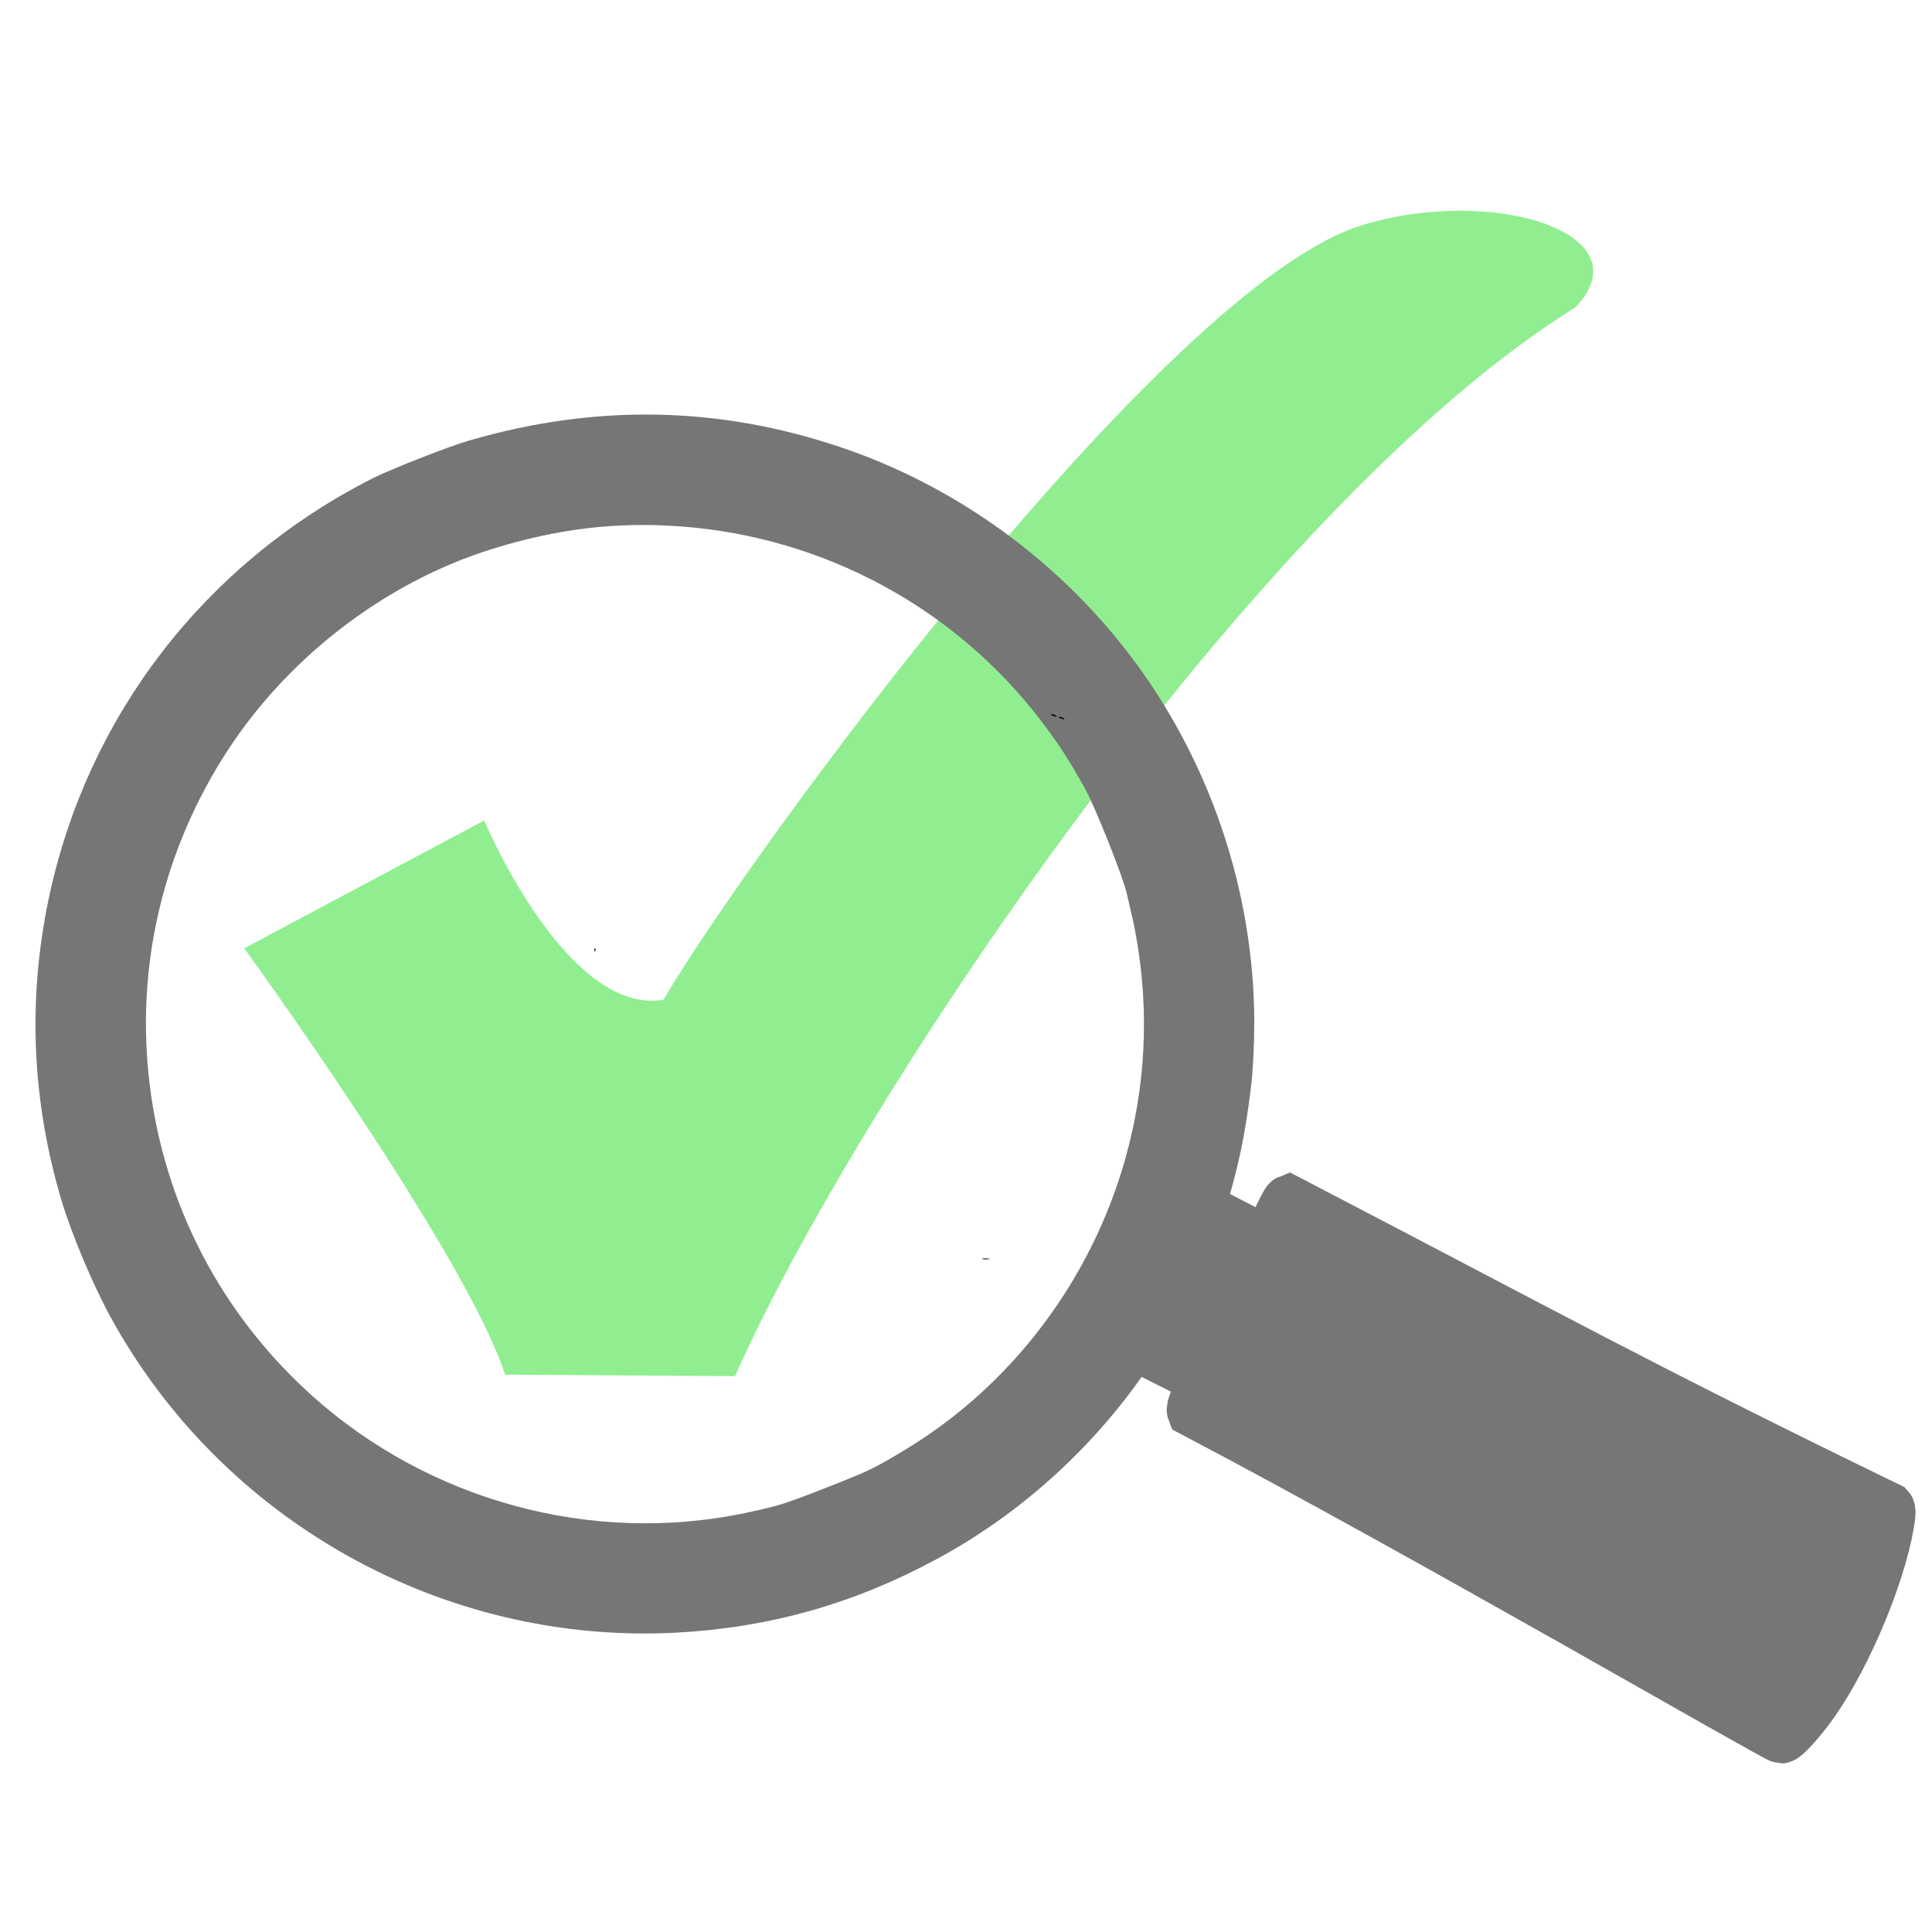
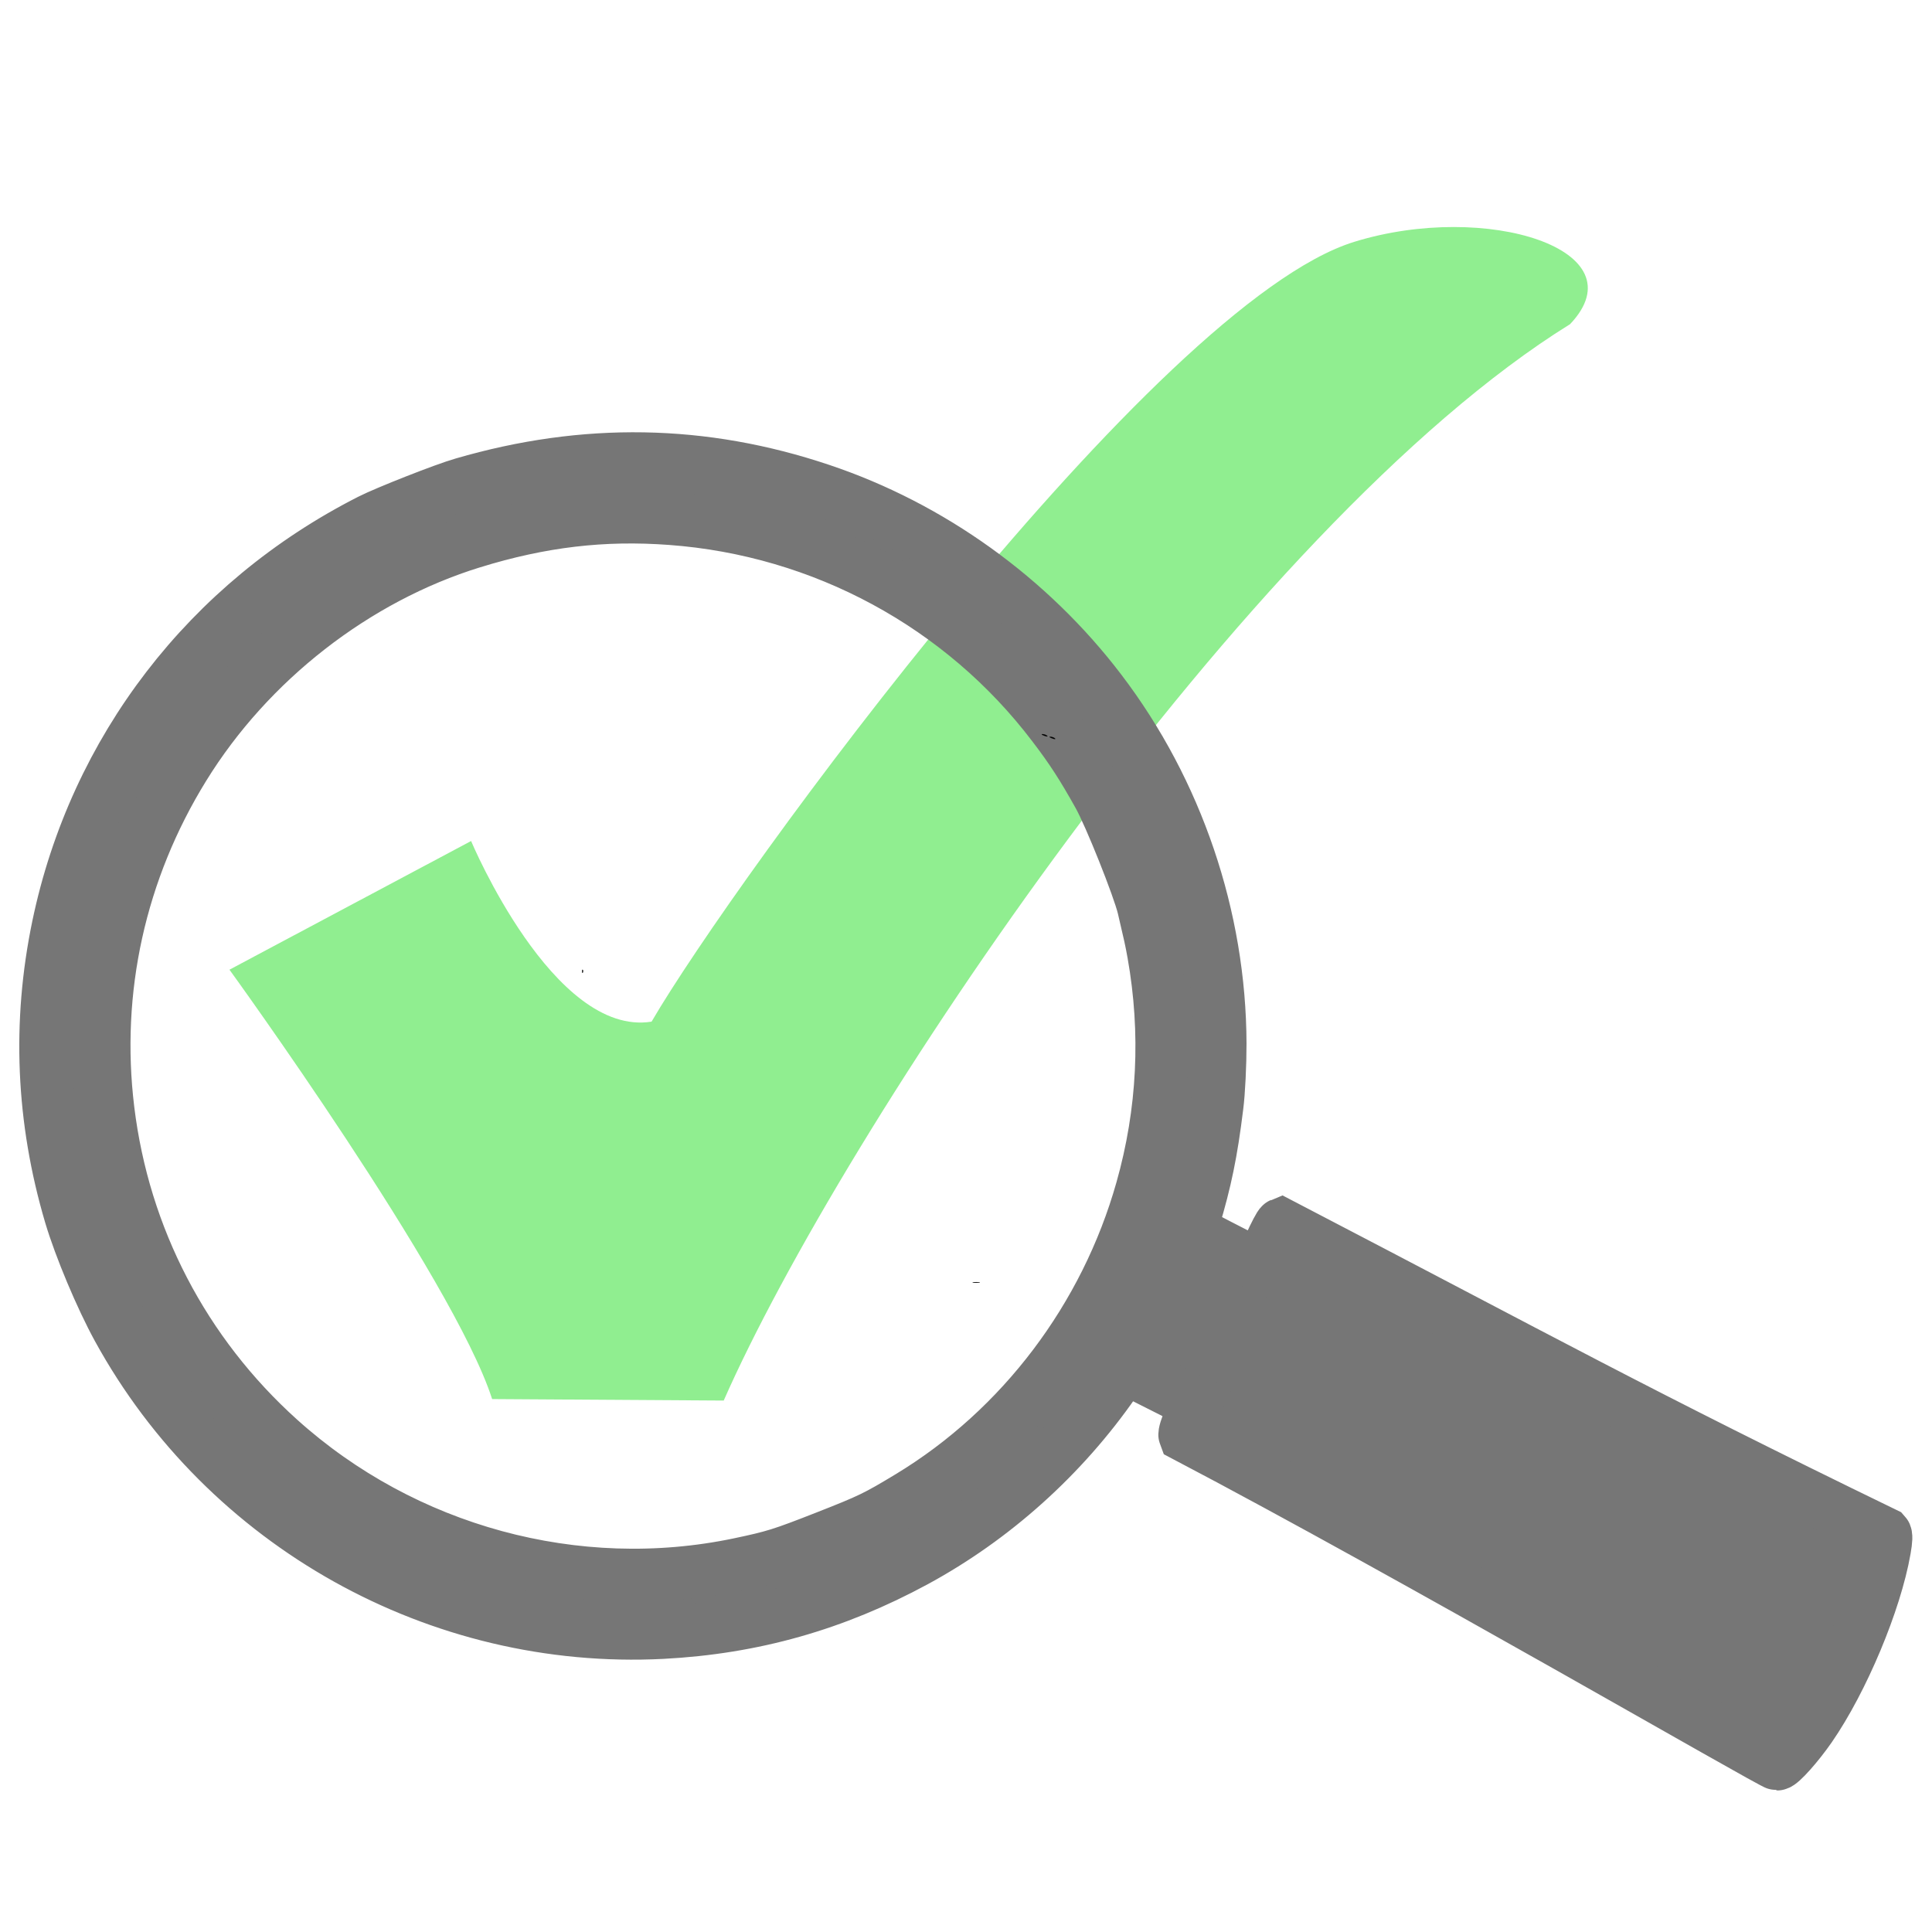
- <svg xmlns="http://www.w3.org/2000/svg" version="1.0" width="1495.317pt" height="1495.317pt" viewBox="0 0 1495.317 1495.317" preserveAspectRatio="xMidYMid meet" id="svg38">
+ <svg xmlns="http://www.w3.org/2000/svg" version="1.0" width="50" height="50" viewBox="0 0 37.5 37.5" preserveAspectRatio="xMidYMid meet" id="svg38">
  <defs id="defs42" />
-   <g transform="matrix(0.1,0,0,-0.1,354.5002,1845.271)" id="g36" style="fill:#000000;stroke:none">
-     <path d="m -1654.71,11113.376 c 0,0 1720.06,-2371.595 2019.079,-3300.415 l 1779.89,-11.396 c 907.702,2060.453 4006.084,6722.513 6505.409,8273.541 542.563,571.174 -641.265,946.302 -1657.56,633.242 C 5460.4,16236.512 2220.19,11797.089 1589.859,10714.002 835.072,10593.236 202.536,12102.423 202.536,12102.423 Z" style="fill:#90ee90;fill-opacity:1;fill-rule:evenodd;stroke:none;stroke-width:33.783;stroke-linecap:butt;stroke-linejoin:miter;stroke-miterlimit:4;stroke-dasharray:none;stroke-opacity:1" id="check" />
-     <path d="m -570.656,14568.858 c -1245.96,-632.669 -2117.049,-1764.799 -2400.321,-3121.065 -154.435,-741.864 -123.352,-1485.402 94.91,-2222.987 73.88,-247.746 234.275,-630.156 364.904,-868.442 828.838,-1512.032 2463.599,-2425.563 4182.412,-2337.648 697.342,36.224 1326.308,214.225 1945.703,550.083 602.046,326.73 1133.564,803.694 1530.252,1375.453 l 78.156,112.028 420.35,-211.972 134.456,-61.224 -50.237,-115.034 c -29.406,-67.337 -46.068,-122.701 -41.327,-134.793 1759.164,-923.723 4515.757,-2525.292 4553.141,-2525.749 27.741,0.413 156.977,145.257 251.377,281.094 251.542,363.706 503.105,964.601 573.613,1368.947 12.969,73.68 14.217,109.049 4.041,120.174 -1931.973,938.162 -2605.03,1317.184 -4642.799,2377.82 -9.07,-3.556 -46.756,-76.464 -85.53,-161.425 l -69.011,-156.112 -111.615,50.414 c -61.113,28.359 -405.709,207.248 -412.901,213.729 -10.393,8.715 -8.613,33.828 7.831,86.781 90.52,302.901 135.212,518.074 179.065,874.762 13.998,106.639 24.329,323.455 24.005,481.45 -2.791,970.882 -331.429,1939.58 -920.705,2713.075 -542.254,712.874 -1304.539,1260.419 -2147.639,1542.585 -905.26,304.3 -1814.713,319.783 -2751.671,46.607 -140.175,-39.846 -584.196,-215.095 -710.462,-278.552 z m 782.37,-168.783 c 527.956,162.814 1004.532,219.449 1527.888,180.481 1166.058,-85.784 2238.875,-666.213 2939.877,-1591.23 138.656,-181.657 221.792,-310.67 346.495,-533.839 87.58,-155.177 309.096,-711.275 345.442,-863.285 50.192,-214.013 58.191,-249.245 76.974,-353.496 108.391,-608.588 77.856,-1221.652 -89.826,-1814.077 -277.909,-984.438 -923.169,-1838.516 -1784.45,-2361.059 -257.552,-155.623 -302.328,-177.829 -648.993,-313.745 -338.603,-132.755 -393.593,-149.665 -663.132,-206.511 -1250.852,-261.376 -2574.428,98.658 -3531.949,960.308 -734.969,661.73 -1198.627,1550.748 -1318.134,2531.68 -112.675,921.989 90.203,1839.805 581.496,2635.843 501.668,814.054 1320.317,1451.263 2218.312,1728.929 z" id="path4" style="fill:#767676;fill-opacity:1;stroke:#767676;stroke-width:405.912;stroke-miterlimit:4;stroke-dasharray:none;stroke-opacity:1" />
-     <path d="m 4600,12915 c 27,-12 43,-12 25,0 -8,5 -22,9 -30,9 -10,0 -8,-3 5,-9 z" id="path8" style="stroke:#000000;stroke-opacity:1" />
-     <path d="m 4660,12895 c 27,-12 43,-12 25,0 -8,5 -22,9 -30,9 -10,0 -8,-3 5,-9 z" id="path10" style="stroke:#000000;stroke-opacity:1" />
-     <path d="m 1056,11099 c 0,-11 3,-14 6,-6 3,7 2,16 -1,19 -3,4 -6,-2 -5,-13 z" id="path12" style="stroke:#000000;stroke-opacity:1" />
-     <path d="m 4063,8708 c 12,-2 32,-2 45,0 12,2 2,4 -23,4 -25,0 -35,-2 -22,-4 z" id="path34" style="stroke:#000000;stroke-opacity:1" />
+   <g transform="matrix(0.1,0,0,-0.1,-381.5335,1100.99)" id="g36" style="fill:#000000;stroke:none">
+     <path d="m 3859.874,10821.684 c 0,0 43.435,-59.888 50.986,-83.342 l 44.946,-0.288 c 22.922,52.031 101.163,169.758 164.276,208.925 13.701,14.424 -16.193,23.896 -41.857,15.991 -38.679,-11.915 -120.501,-124.02 -136.419,-151.371 -19.06,-3.049 -35.033,35.061 -35.033,35.061 z" style="fill:#90ee90;fill-opacity:1;fill-rule:evenodd;stroke:none;stroke-width:0.853;stroke-linecap:butt;stroke-linejoin:miter;stroke-miterlimit:4;stroke-dasharray:none;stroke-opacity:1" id="check" />
+     <path d="m 3887.249,10908.943 c -31.463,-15.976 -53.46,-44.565 -60.613,-78.814 -3.9,-18.734 -3.115,-37.51 2.397,-56.135 1.866,-6.256 5.916,-15.913 9.215,-21.93 20.93,-38.182 62.211,-61.251 105.615,-59.031 17.61,0.915 33.492,5.41 49.133,13.891 15.203,8.25 28.625,20.295 38.642,34.733 l 1.974,2.829 10.615,-5.353 3.395,-1.546 -1.268,-2.905 c -0.743,-1.7 -1.163,-3.098 -1.044,-3.404 44.423,-23.326 114.033,-63.769 114.977,-63.78 0.701,0.01 3.964,3.668 6.348,7.098 6.352,9.184 12.705,24.358 14.485,34.569 0.328,1.86 0.359,2.754 0.102,3.035 -48.787,23.69 -65.783,33.261 -117.241,60.045 -0.229,-0.09 -1.181,-1.931 -2.16,-4.077 l -1.743,-3.942 -2.819,1.273 c -1.543,0.716 -10.245,5.234 -10.427,5.397 -0.263,0.221 -0.217,0.855 0.198,2.192 2.286,7.649 3.414,13.082 4.522,22.09 0.353,2.692 0.614,8.168 0.606,12.157 -0.07,24.517 -8.369,48.979 -23.25,68.511 -13.693,18.002 -32.943,31.829 -54.233,38.954 -22.86,7.684 -45.825,8.075 -69.486,1.177 -3.54,-1.006 -14.752,-5.432 -17.941,-7.034 z m 19.757,-4.262 c 13.332,4.111 25.367,5.541 38.583,4.557 29.445,-2.166 56.536,-16.823 74.238,-40.182 3.501,-4.587 5.601,-7.845 8.75,-13.48 2.212,-3.919 7.805,-17.962 8.723,-21.8 1.268,-5.404 1.47,-6.294 1.944,-8.927 2.737,-15.368 1.966,-30.849 -2.268,-45.809 -7.018,-24.859 -23.312,-46.427 -45.061,-59.622 -6.504,-3.93 -7.635,-4.491 -16.389,-7.923 -8.55,-3.352 -9.939,-3.779 -16.746,-5.215 -31.587,-6.6 -65.01,2.492 -89.19,24.25 -18.559,16.71 -30.268,39.16 -33.286,63.931 -2.845,23.282 2.278,46.459 14.684,66.561 12.668,20.556 33.341,36.647 56.017,43.659 z" id="path4" style="fill:#767676;fill-opacity:1;stroke:#767676;stroke-width:10.25;stroke-miterlimit:4;stroke-dasharray:none;stroke-opacity:1" />
+     <path d="m 4017.82,10867.179 c 0.682,-0.303 1.086,-0.303 0.631,0 -0.202,0.127 -0.556,0.228 -0.758,0.228 -0.253,0 -0.202,-0.08 0.126,-0.228 z" id="path8" style="stroke:#000000;stroke-width:0.025;stroke-opacity:1" />
+     <path d="m 4019.335,10866.674 c 0.682,-0.303 1.086,-0.303 0.631,0 -0.202,0.127 -0.555,0.228 -0.757,0.228 -0.253,0 -0.202,-0.08 0.126,-0.228 z" id="path10" style="stroke:#000000;stroke-width:0.025;stroke-opacity:1" />
+     <path d="m 3928.326,10821.321 c 0,-0.277 0.076,-0.353 0.151,-0.151 0.076,0.177 0.05,0.404 -0.025,0.48 -0.076,0.101 -0.151,-0.05 -0.126,-0.329 z" id="path12" style="stroke:#000000;stroke-width:0.025;stroke-opacity:1" />
+     <path d="m 4004.259,10760.943 c 0.303,-0.05 0.808,-0.05 1.136,0 0.303,0.05 0.051,0.101 -0.581,0.101 -0.631,0 -0.884,-0.05 -0.556,-0.101 z" id="path34" style="stroke:#000000;stroke-width:0.025;stroke-opacity:1" />
  </g>
</svg>
